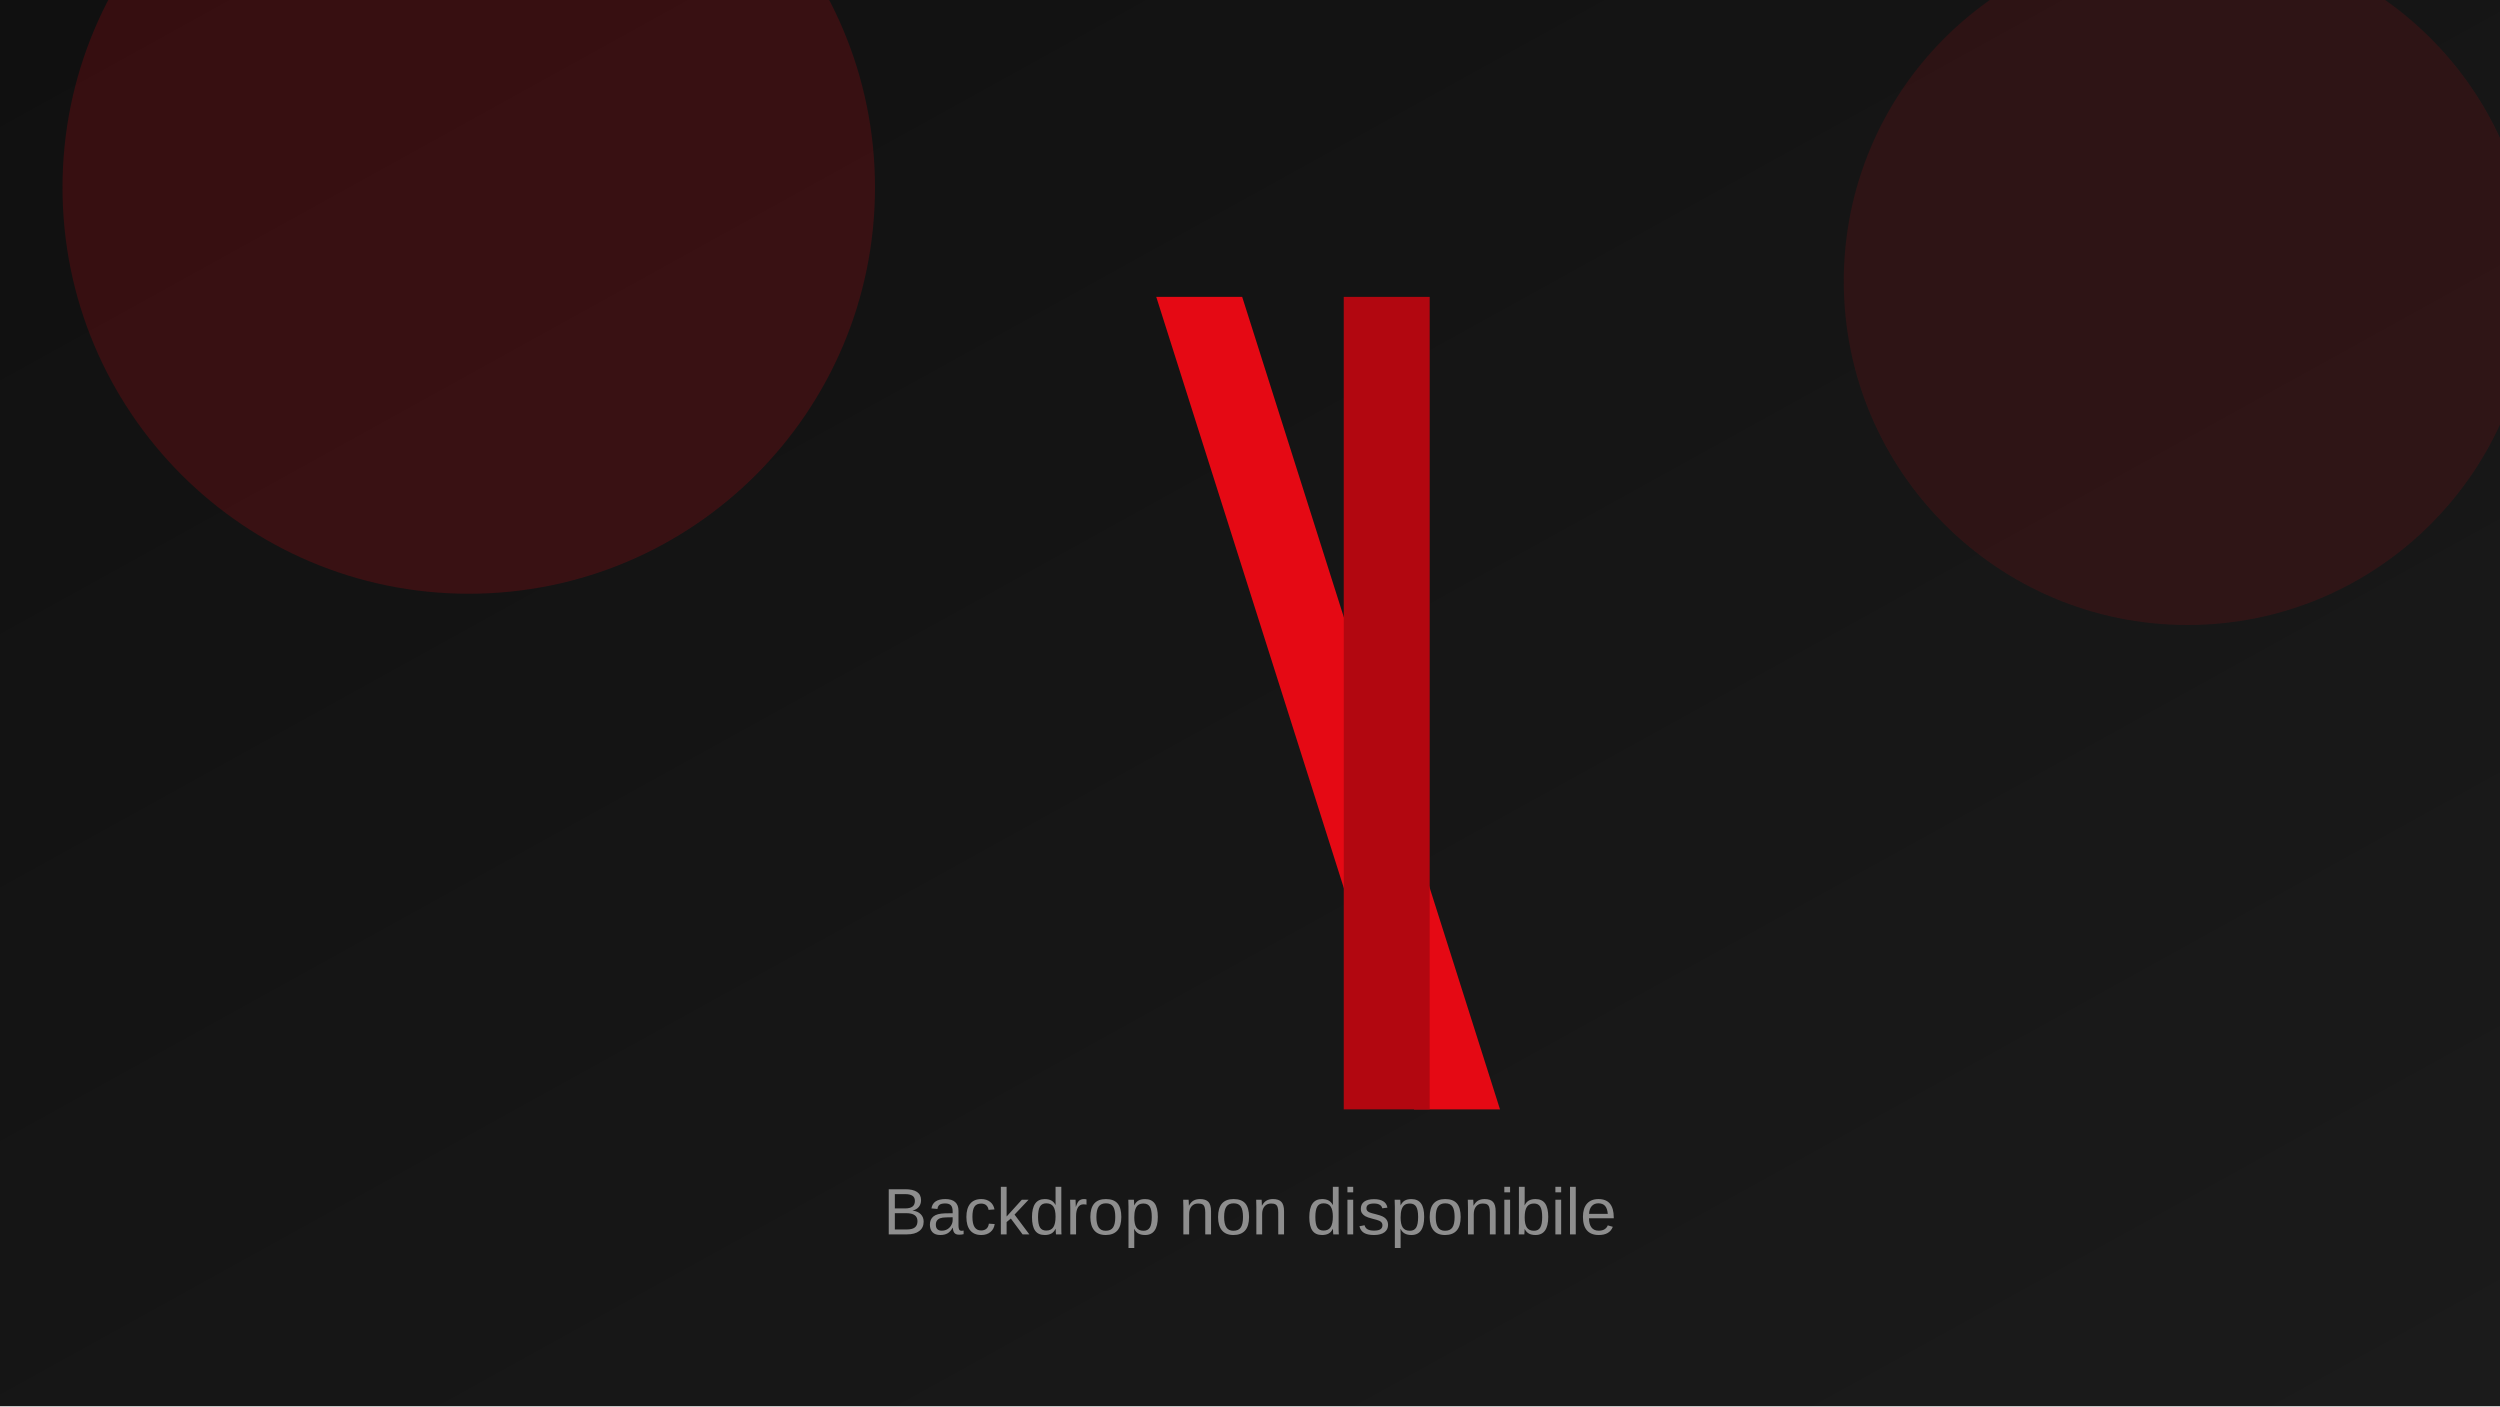
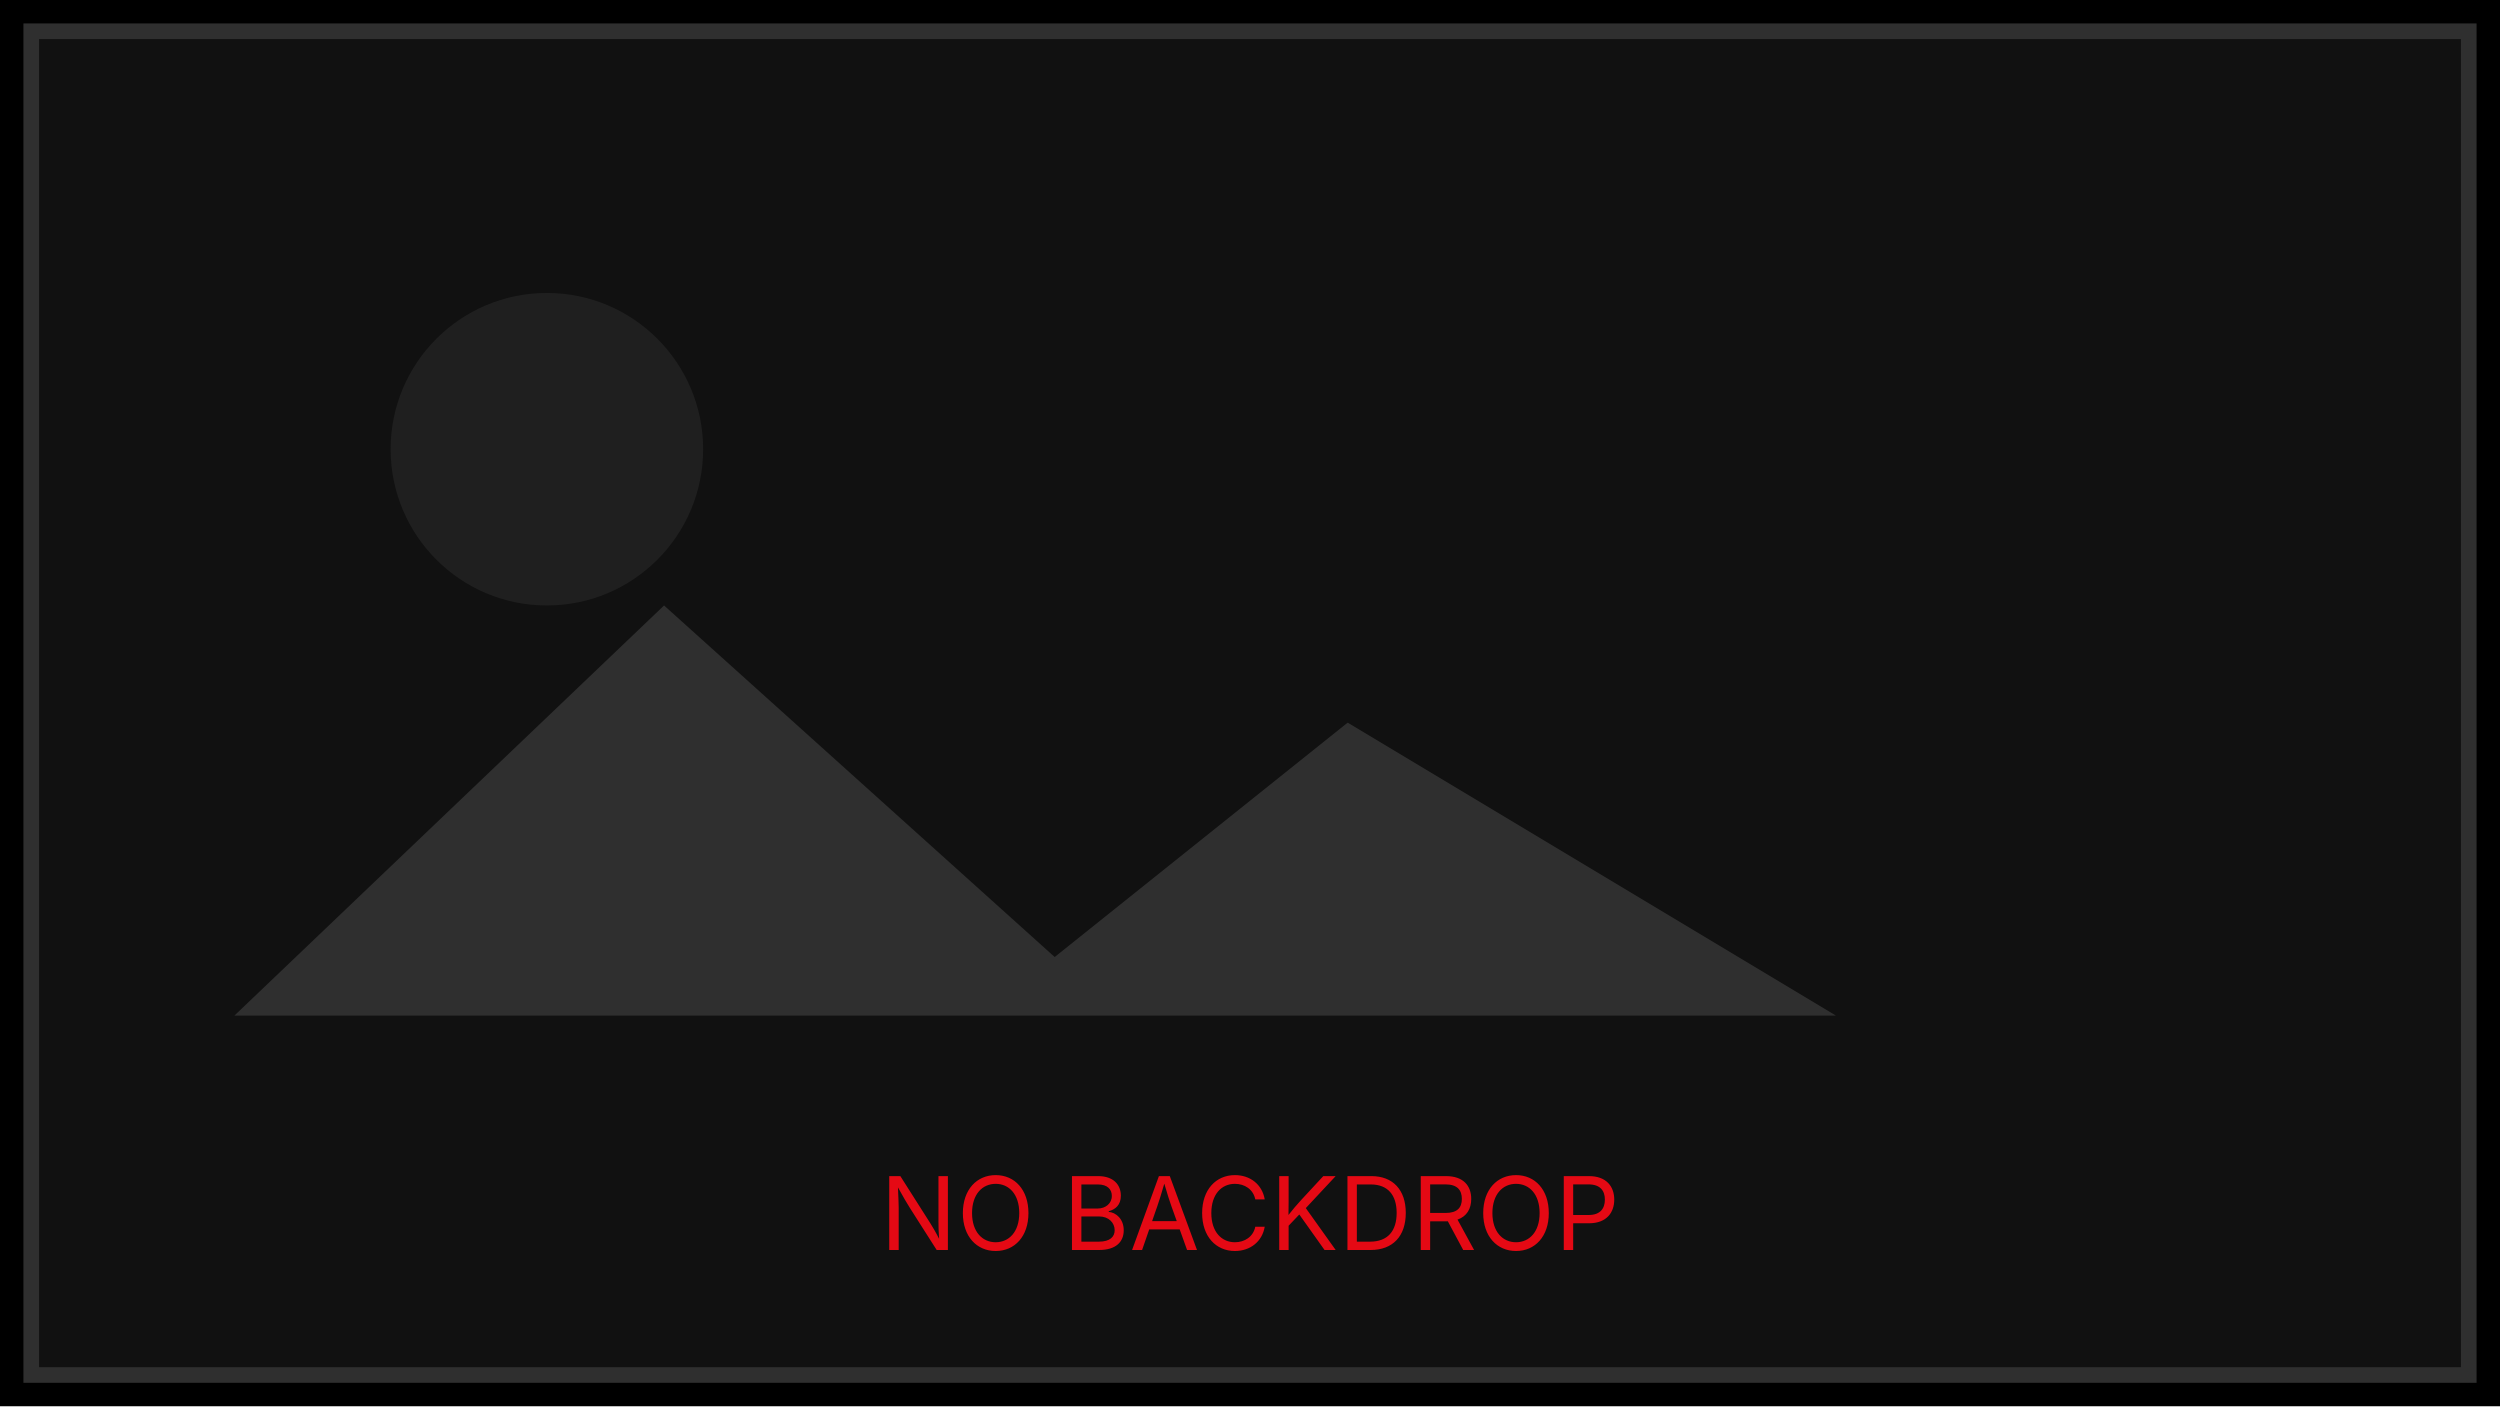
- <svg xmlns="http://www.w3.org/2000/svg" viewBox="0 0 1600 900" role="img" aria-label="Backdrop non disponibile">
-   <defs>
-     <linearGradient id="bg" x1="0" x2="1" y1="0" y2="1">
-       <stop offset="0" stop-color="#101010" />
-       <stop offset="1" stop-color="#1b1b1b" />
-     </linearGradient>
-   </defs>
-   <rect width="1600" height="900" fill="url(#bg)" />
-   <circle cx="300" cy="120" r="260" fill="rgba(229,9,20,0.18)" />
-   <circle cx="1400" cy="180" r="220" fill="rgba(229,9,20,0.12)" />
-   <path d="M740 190h55l165 520h-55z" fill="#e50914" />
-   <path d="M860 190h55v520h-55z" fill="#b20710" />
-   <text x="800" y="790" text-anchor="middle" fill="#8e8e8e" font-size="42" font-family="Arial, sans-serif">
-     Backdrop non disponibile
-   </text>
+ <svg xmlns="http://www.w3.org/2000/svg" viewBox="0 0 1280 720" role="img" aria-label="Backdrop fallback">
+   <rect width="1280" height="720" fill="#000" />
+   <rect x="16" y="16" width="1248" height="688" fill="#111" stroke="#2f2f2f" stroke-width="8" />
+   <circle cx="280" cy="230" r="80" fill="#1f1f1f" />
+   <path d="M120 520l220-210 200 180 150-120 250 150H120z" fill="#2f2f2f" />
+   <text x="640" y="640" fill="#e50914" font-size="52" text-anchor="middle" font-family="Inter,Arial,sans-serif">NO BACKDROP</text>
</svg>
